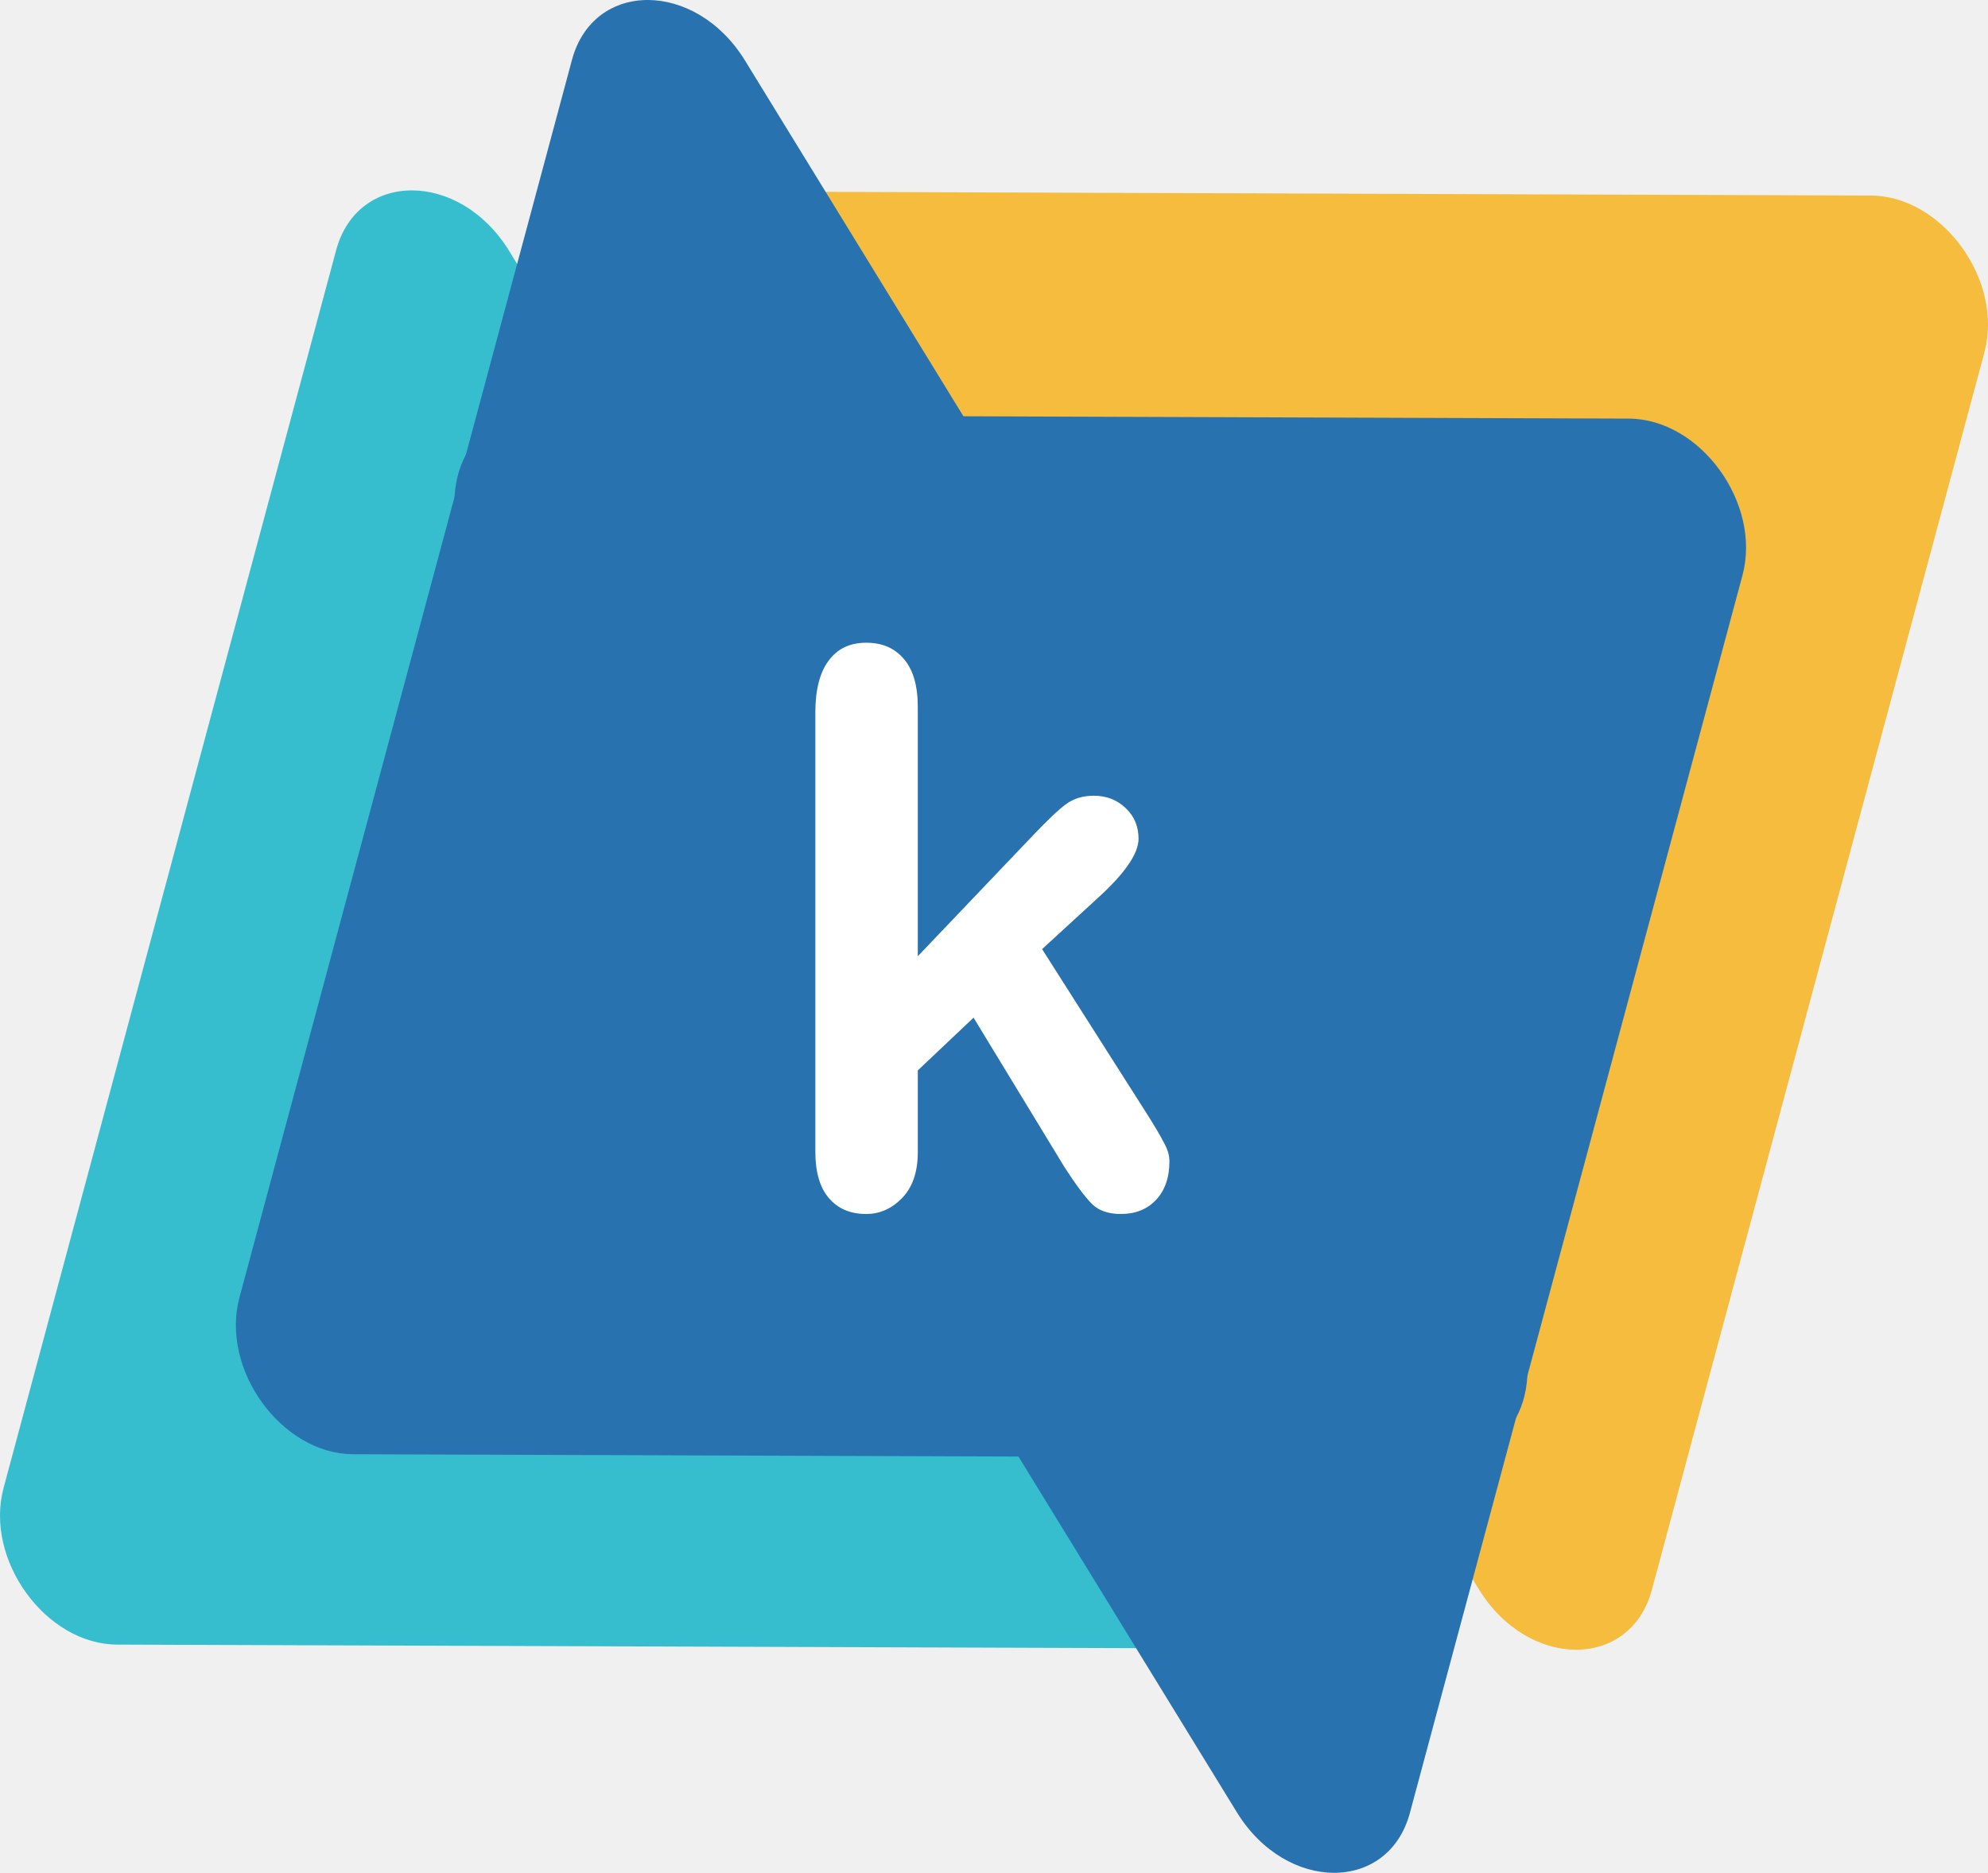
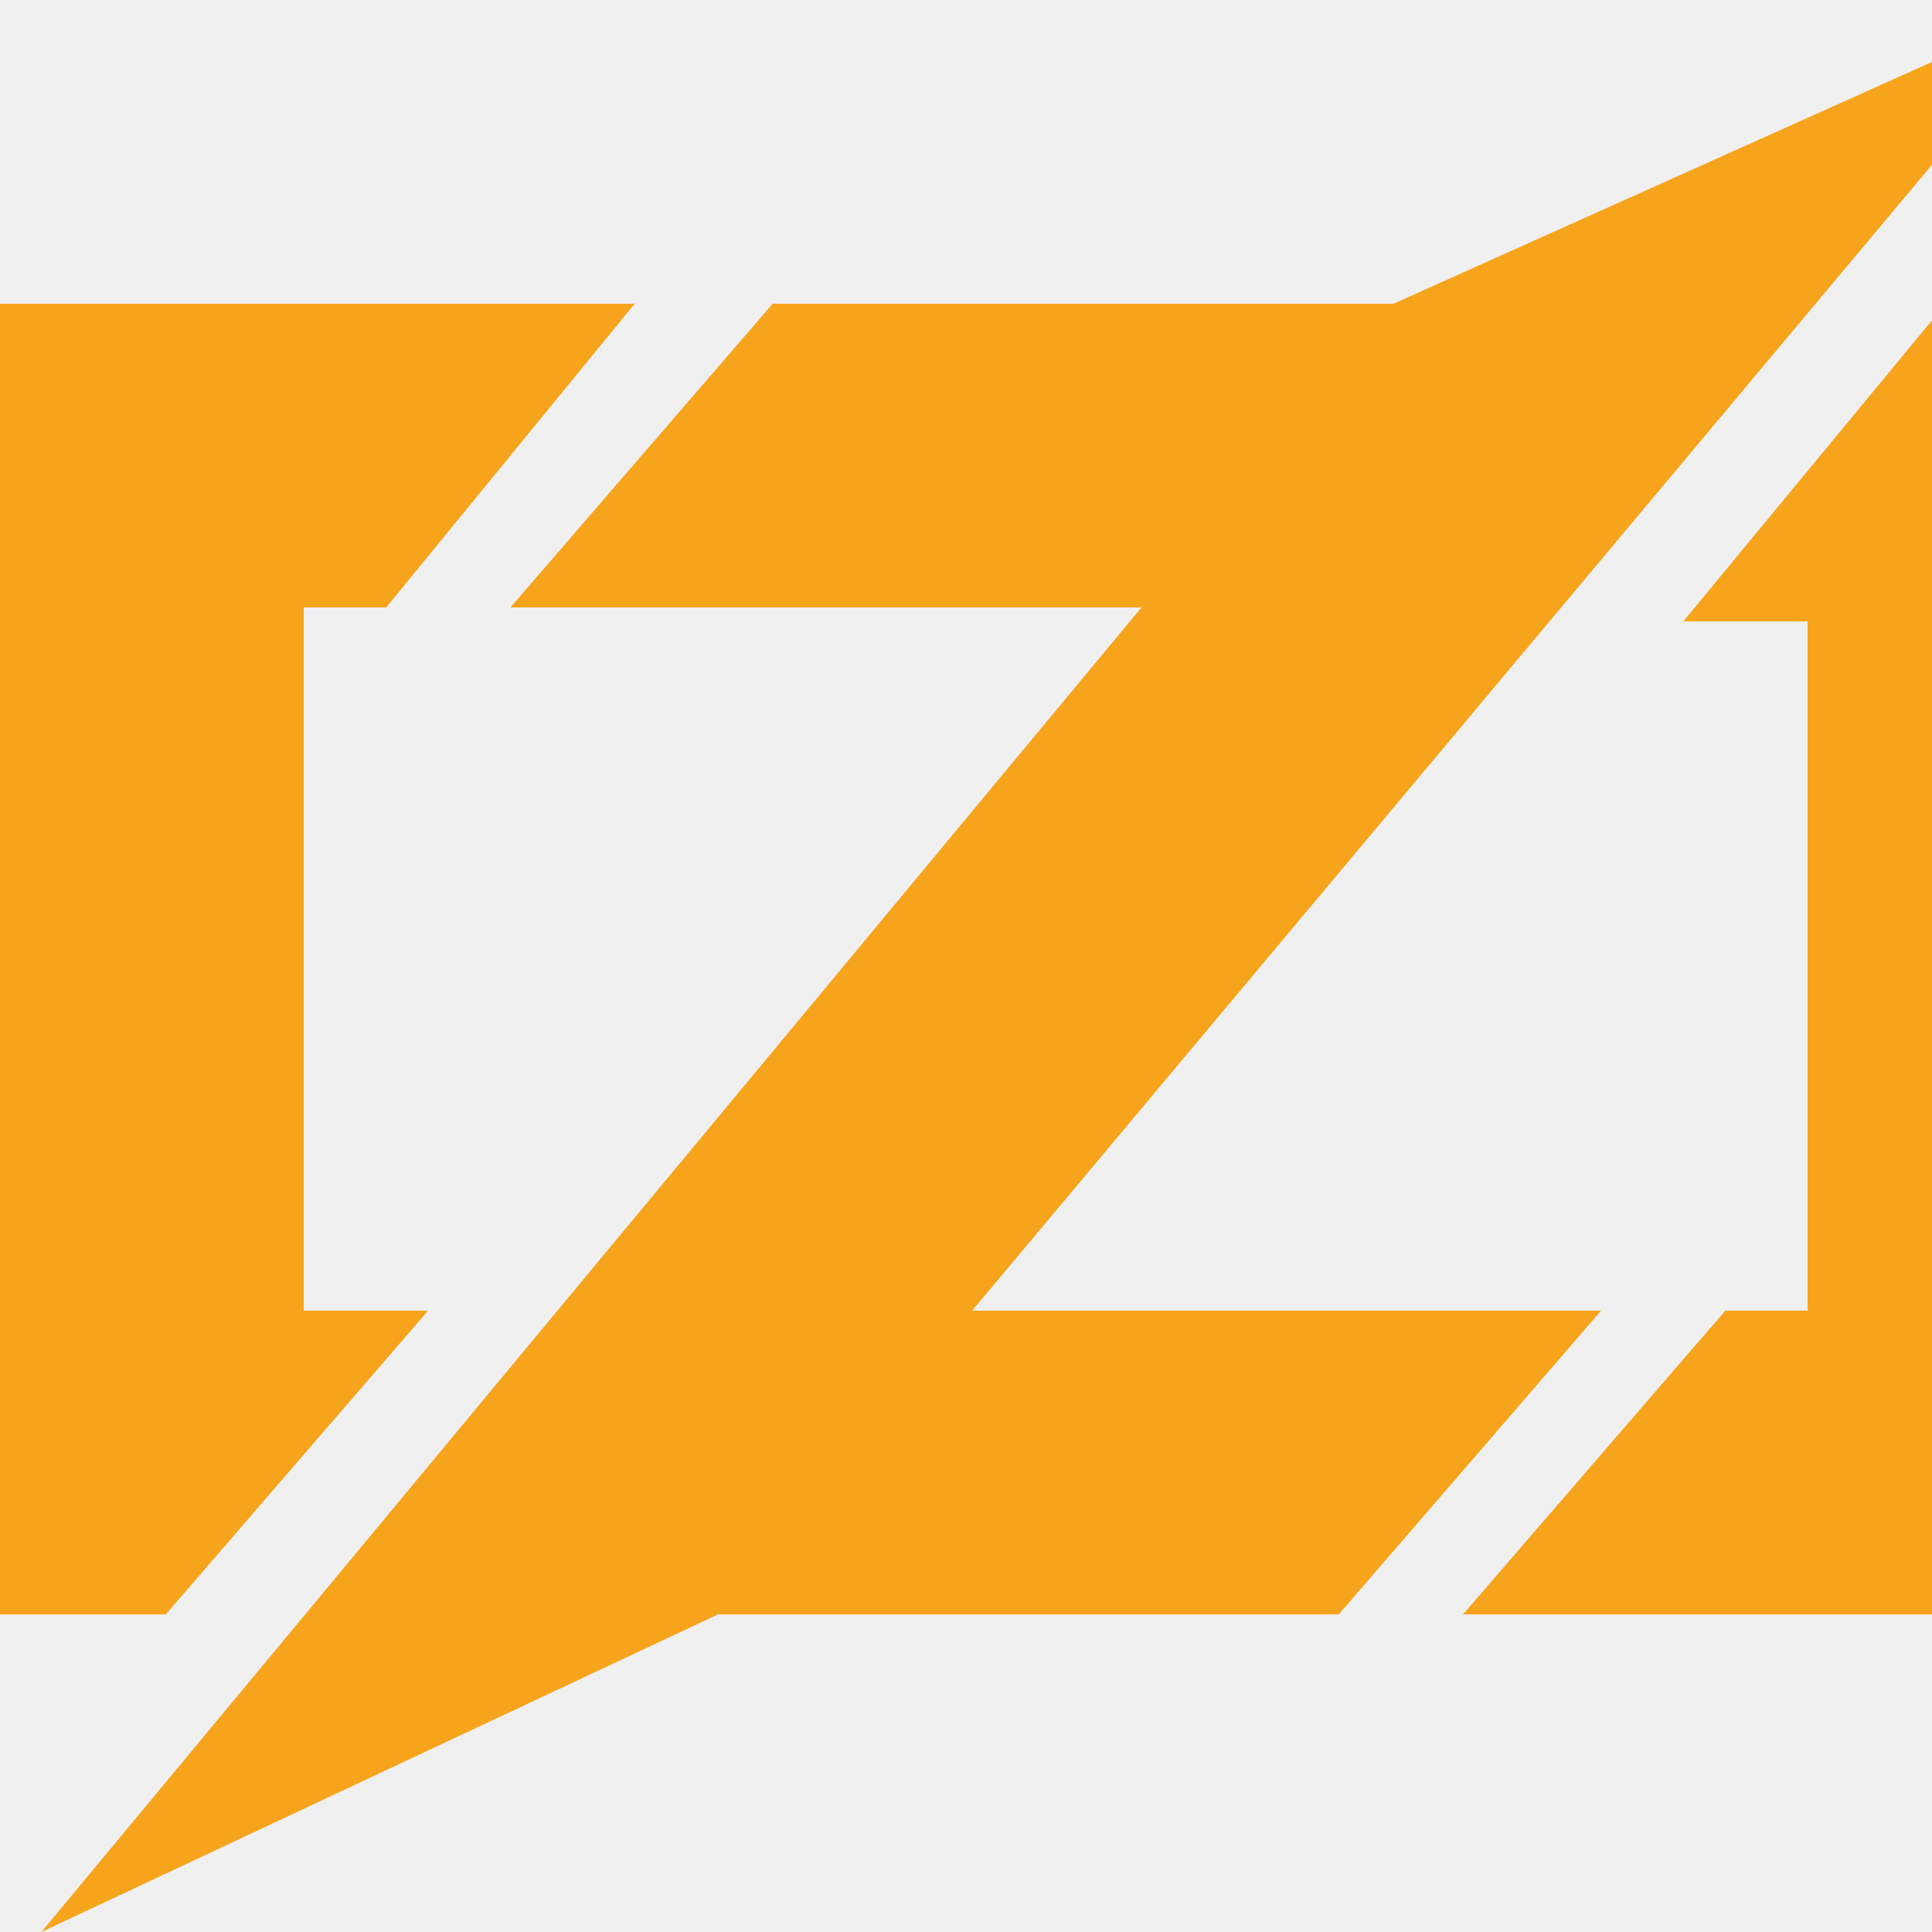
- <svg xmlns="http://www.w3.org/2000/svg" id="Layer_1" data-name="Layer 1" viewBox="0 0 1235.08 1163.82">
-   <defs>
-     <style>
-       .cls-1 {
-         fill: #fff;
-       }
- 
-       .cls-2 {
-         fill: #36becf;
-       }
- 
-       .cls-3 {
-         fill: #f5bc3d;
-       }
- 
-       .cls-4 {
-         fill: #2972b0;
-       }
-     </style>
-   </defs>
-   <path class="cls-3" d="M1162.23,121.51l-680.08-2.4c-44.51-.16-64.43,52.22-36.91,97.05l473.49,771.4c30.69,50,94.13,50.22,107.52,.38l206.6-769c12.01-44.69-26.1-97.27-70.61-97.43Z" />
-   <path class="cls-2" d="M752.93,1024.38l-680.08-2.37c-44.51-.15-82.62-52.74-70.61-97.43L208.8,155.57c13.39-49.85,76.83-49.63,107.52,.37l473.52,771.38c27.52,44.83,7.6,97.21-36.91,97.05Z" />
-   <path class="cls-4" d="M899.47,906.07l-680.08-2.37c-44.51-.15-82.62-52.74-70.61-97.43L355.33,37.26c13.39-49.85,76.83-49.63,107.52,.37l473.52,771.38c27.52,44.83,7.6,97.21-36.91,97.05Z" />
-   <path class="cls-4" d="M1011.91,260.14l-680.08-2.4c-44.51-.16-64.43,52.22-36.91,97.05l473.49,771.4c30.69,50,94.13,50.22,107.52,.38l206.6-769c12.01-44.69-26.1-97.27-70.61-97.43Z" />
-   <path class="cls-1" d="M661.24,725.14l-56.4-92.73-34.64,32.78v50.81c0,12.33-3.28,21.86-9.83,28.57-6.4,6.56-13.81,9.84-22.23,9.84-9.83,0-17.55-3.28-23.17-9.84-5.62-6.56-8.43-16.24-8.43-29.04V442.97c0-14.21,2.73-24.98,8.19-32.32,5.46-7.49,13.26-11.24,23.4-11.24s17.63,3.36,23.4,10.07c5.77,6.71,8.66,16.63,8.66,29.74v155.02l71.85-75.4c8.89-9.37,15.68-15.77,20.36-19.2,4.68-3.43,10.38-5.15,17.09-5.15,7.96,0,14.59,2.58,19.89,7.73,5.3,5,7.96,11.32,7.96,18.97,0,9.37-8.66,21.86-25.98,37.47l-33.94,31.14,65.53,103.03c4.84,7.65,8.27,13.5,10.3,17.56,2.18,3.9,3.28,7.65,3.28,11.24,0,10.15-2.81,18.19-8.43,24.12-5.46,5.78-12.72,8.66-21.77,8.66-7.8,0-13.81-2.11-18.02-6.32-4.21-4.22-9.91-11.86-17.09-22.95Z" />
+ <svg xmlns="http://www.w3.org/2000/svg" viewBox="0 0 140 140">
+   <g fill="#F7A41D">
+     <g>
+       <polygon points="46,22 28,44 19,30" />
+       <polygon points="46,22 33,33 28,44 22,44 22,95 31,95 20,100 12,117 0,117 0,22" shape-rendering="crispEdges" />
+       <polygon points="31,95 12,117 4,106" />
+     </g>
+     <g>
+       <polygon points="56,22 62,36 37,44" />
+       <polygon points="56,22 111,22 111,44 37,44 56,32" shape-rendering="crispEdges" />
+       <polygon points="116,95 97,117 90,104" />
+       <polygon points="116,95 100,104 97,117 42,117 42,95" shape-rendering="crispEdges" />
+       <polygon points="150,0 52,117 3,140 101,22" />
+     </g>
+     <g>
+       <polygon points="141,22 140,40 122,45" />
+       <polygon points="153,22 153,117 106,117 120,105 125,95 131,95 131,45 122,45 132,36 141,22" shape-rendering="crispEdges" />
+       <polygon points="125,95 130,110 106,117" />
+     </g>
+   </g>
</svg>
